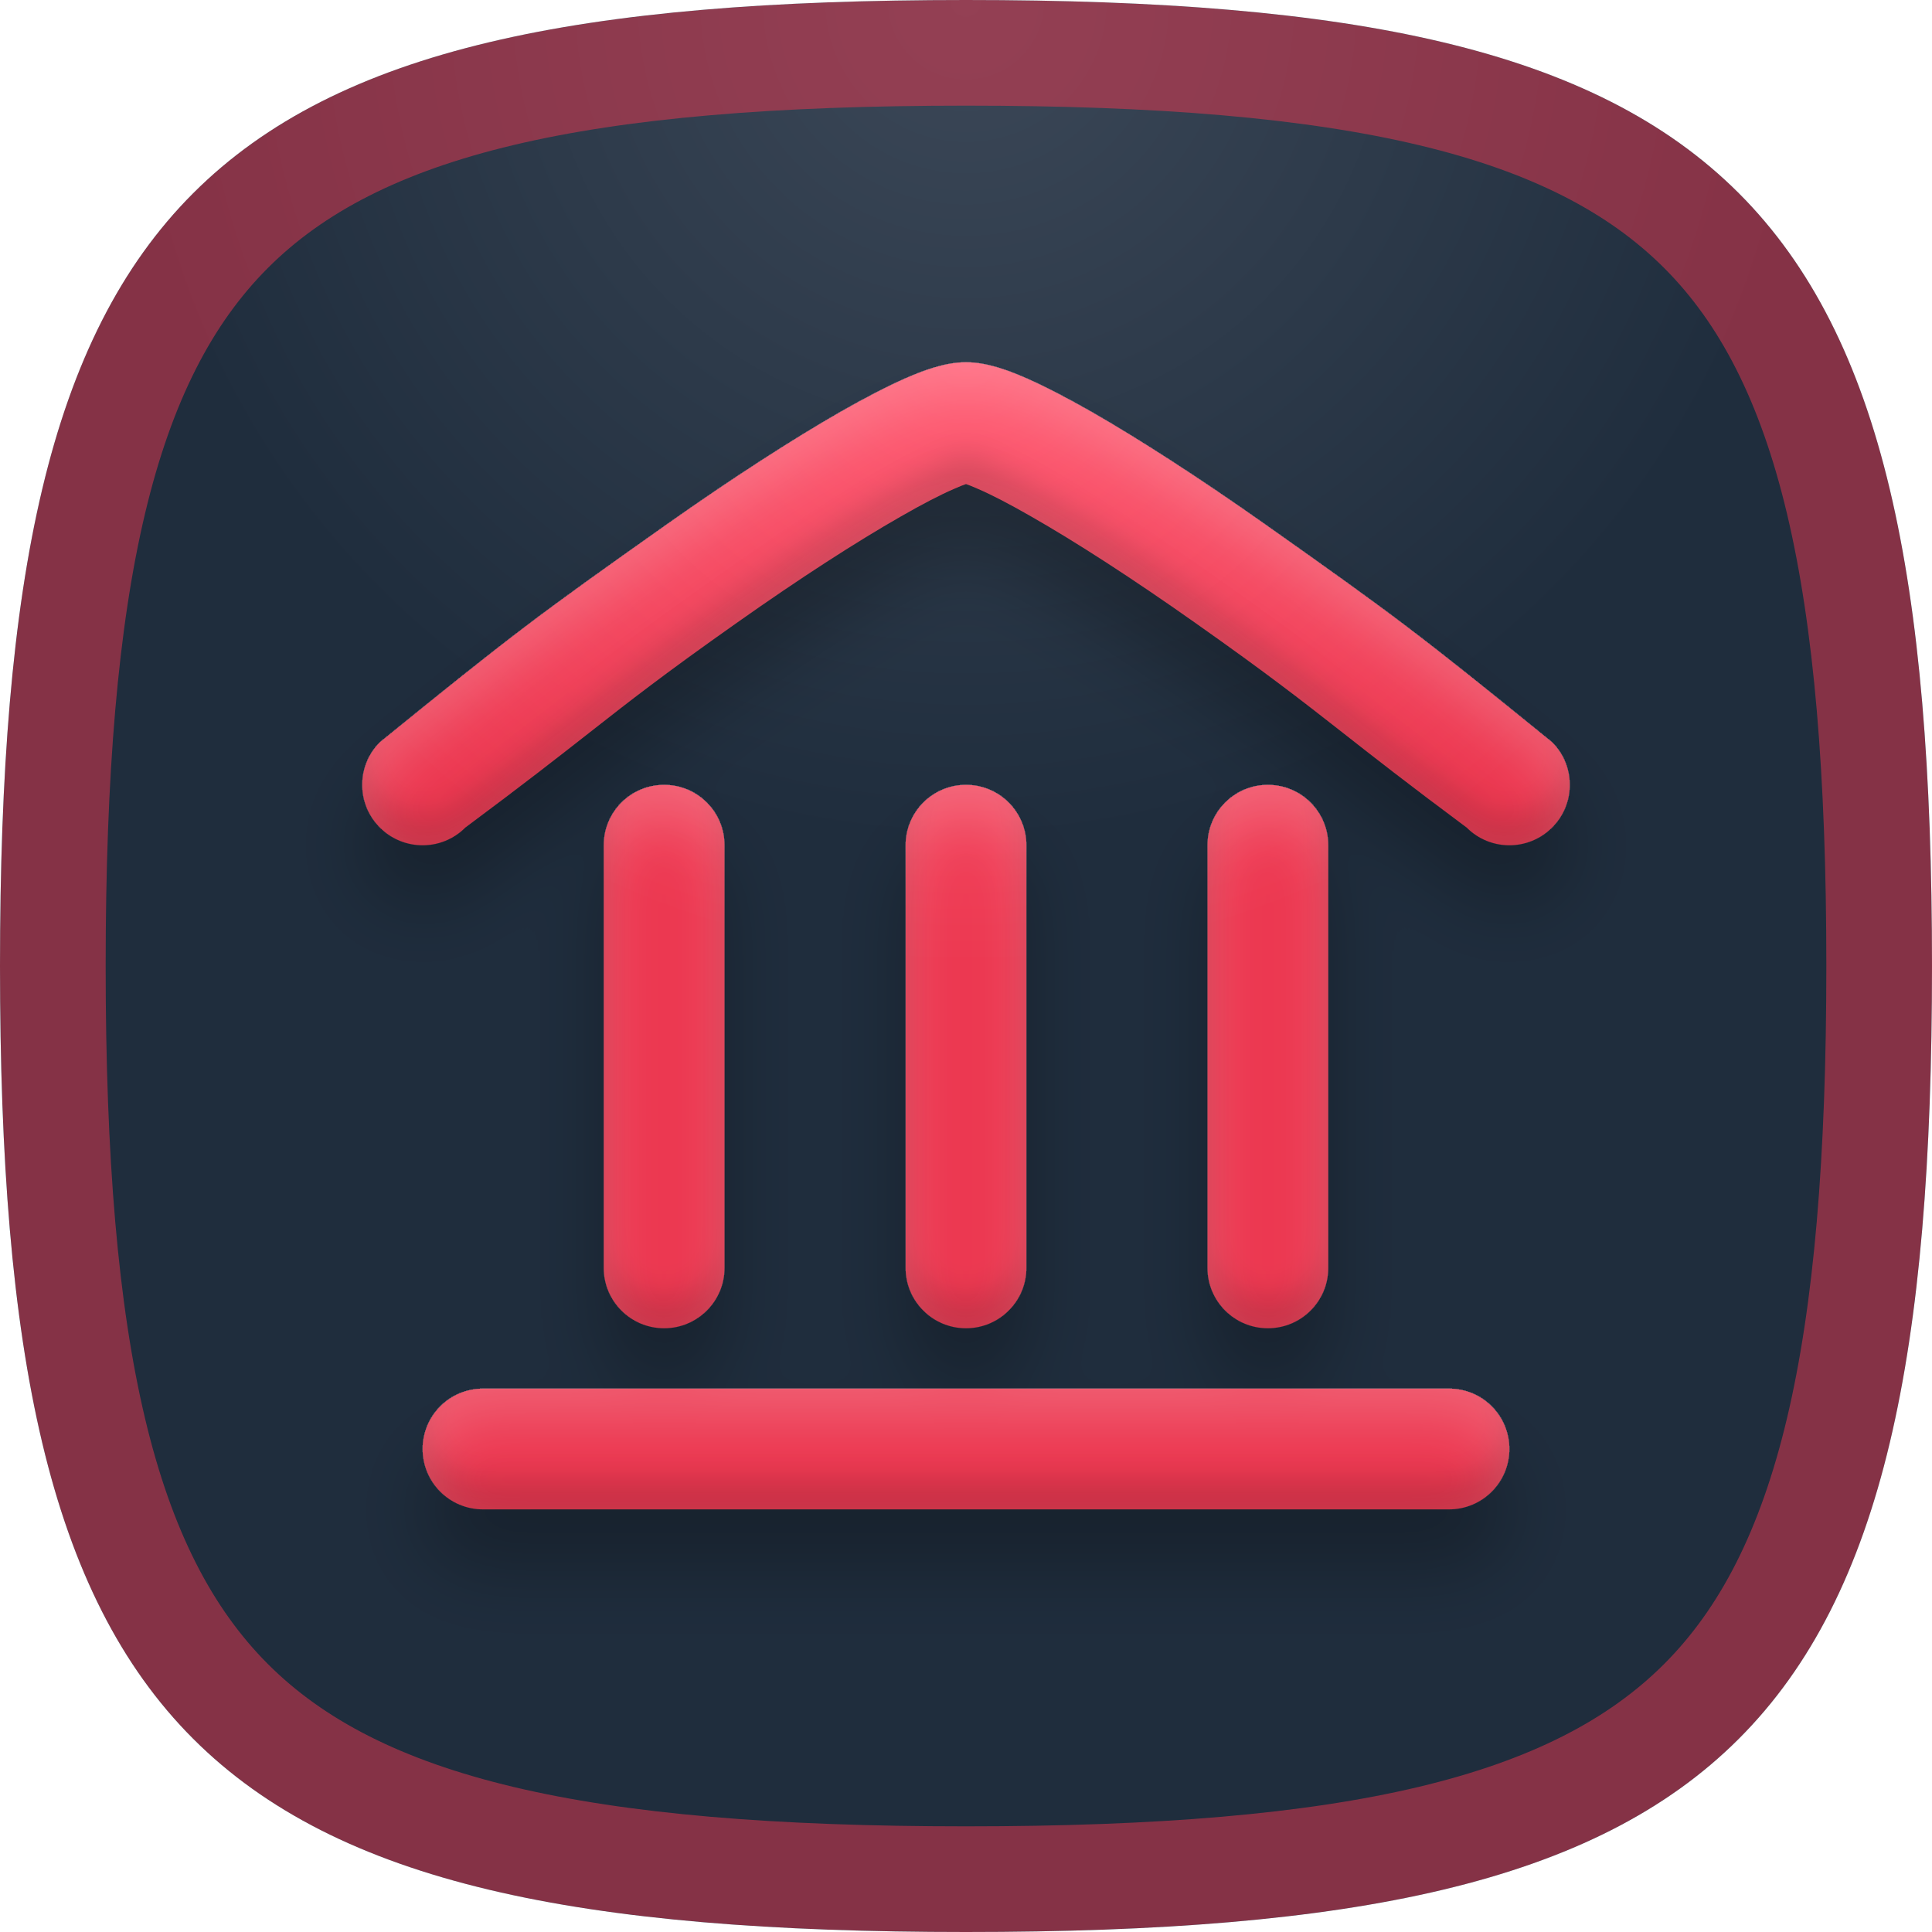
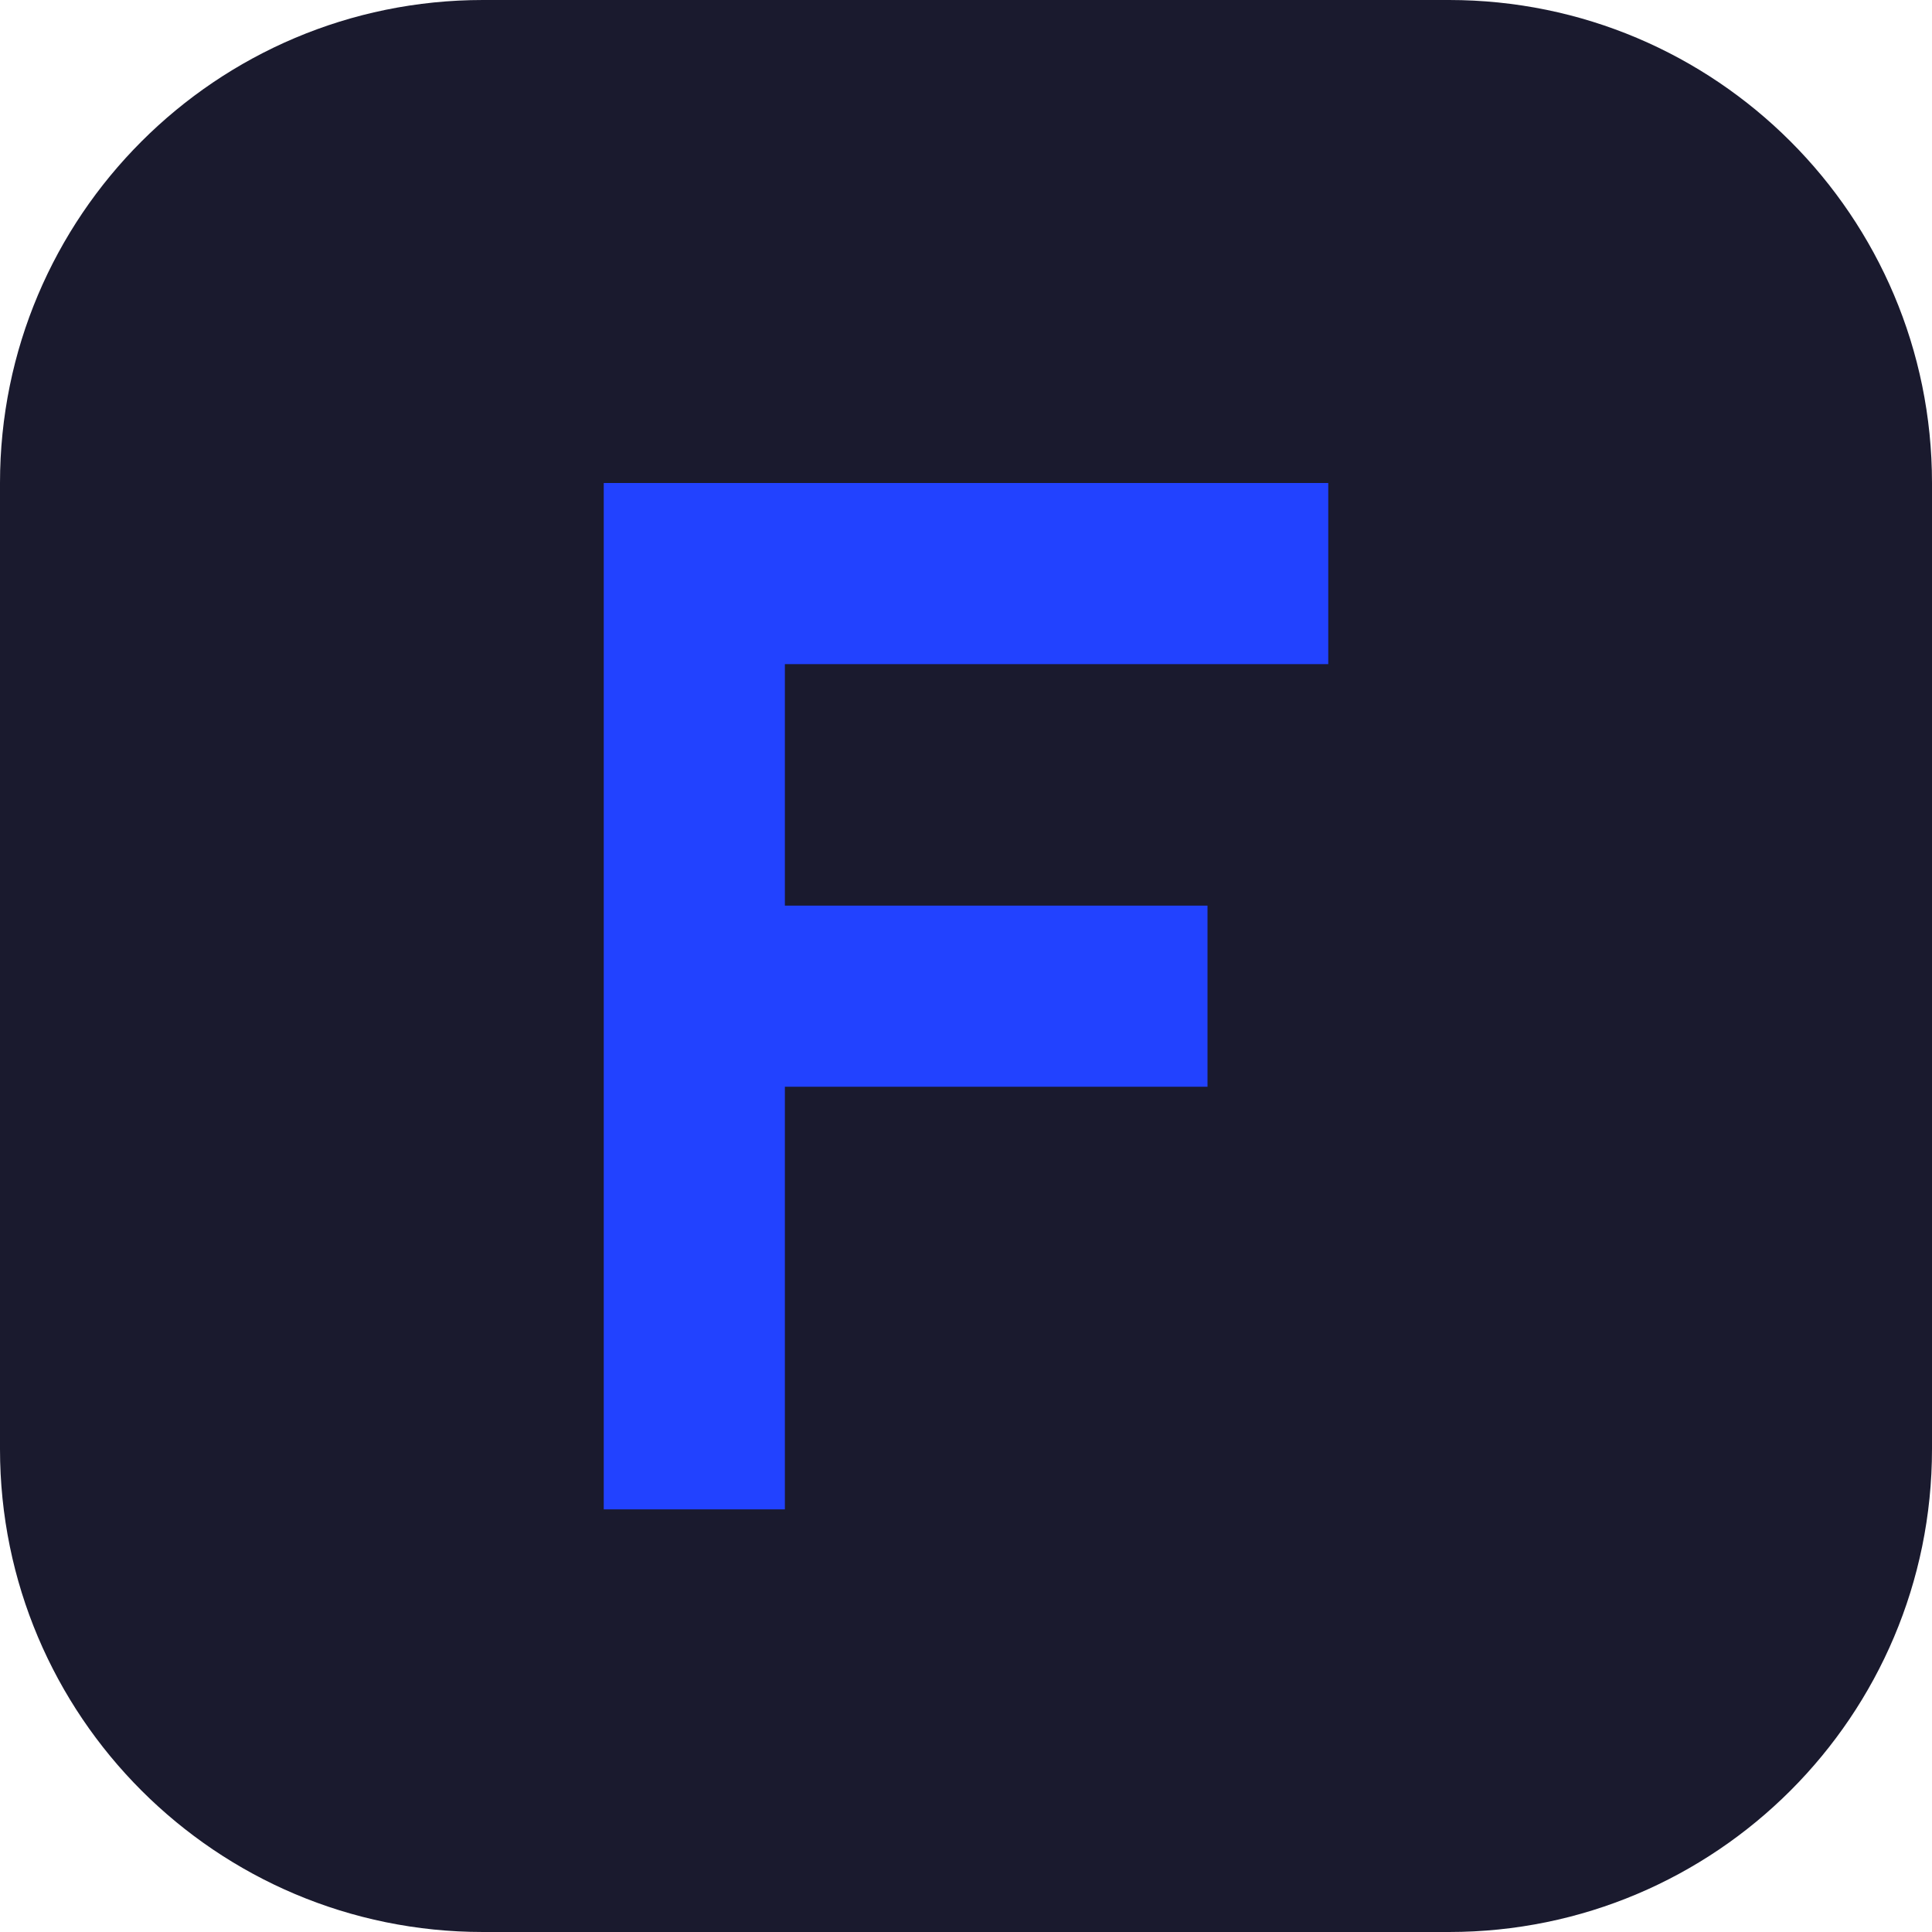
- <svg xmlns="http://www.w3.org/2000/svg" width="32" height="32" fill="none" viewBox="0 0 32 32">
-   <mask id="mask0" width="32" height="32" x="0" y="0" mask-type="alpha" maskUnits="userSpaceOnUse">
-     <path fill="#000" fill-rule="evenodd" d="M16 32C28.8 32 32 28.8 32 16C32 3.2 28.8 0 16 0C3.2 0 0 3.2 0 16C0 28.8 3.2 32 16 32Z" clip-rule="evenodd" />
-   </mask>
-   <g mask="url(#mask0)">
-     <rect width="32" height="32" fill="url(#paint0_radial)" />
-     <path stroke="url(#paint1_angular)" stroke-opacity=".5" stroke-width="1.75" d="M31.125 16C31.125 22.406 30.303 26.059 28.181 28.181C26.059 30.303 22.406 31.125 16 31.125C9.594 31.125 5.94 30.303 3.819 28.181C1.697 26.059 0.875 22.406 0.875 16C0.875 9.594 1.697 5.94 3.819 3.819C5.94 1.697 9.594 0.875 16 0.875C22.406 0.875 26.059 1.697 28.181 3.819C30.303 5.94 31.125 9.594 31.125 16Z" />
-     <g filter="url(#filter0_dii)">
-       <path fill="url(#paint2_radial)" fill-rule="evenodd" d="M16 8.018C15.959 8.032 15.896 8.056 15.806 8.096C15.567 8.199 15.283 8.347 14.918 8.556C14.176 8.98 13.247 9.579 12.202 10.317C10.995 11.168 10.448 11.597 9.767 12.131L9.767 12.131L9.767 12.131C9.262 12.527 8.683 12.981 7.707 13.707C7.317 14.098 6.683 14.098 6.293 13.707C5.902 13.317 5.902 12.683 6.293 12.293C8.501 10.5 8.899 10.201 11.048 8.683C12.128 7.921 13.137 7.27 13.926 6.819C14.327 6.59 14.706 6.394 15.003 6.264C15.265 6.149 15.642 6 16 6C16.358 6 16.735 6.149 16.997 6.264C17.294 6.394 17.673 6.59 18.074 6.819C18.863 7.27 19.872 7.921 20.952 8.683C23.101 10.201 23.5 10.5 25.707 12.293C26.098 12.683 26.098 13.317 25.707 13.707C25.317 14.098 24.683 14.098 24.293 13.707C23.317 12.981 22.738 12.527 22.234 12.131C21.552 11.597 21.005 11.168 19.798 10.317C18.753 9.579 17.824 8.98 17.082 8.556C16.717 8.347 16.433 8.199 16.194 8.096C16.104 8.056 16.041 8.032 16 8.018ZM7 24C7 23.448 7.448 23 8 23H24C24.552 23 25 23.448 25 24C25 24.552 24.552 25 24 25H8C7.448 25 7 24.552 7 24ZM15 21C15 21.552 15.448 22 16 22C16.552 22 17 21.552 17 21V14C17 13.448 16.552 13 16 13C15.448 13 15 13.448 15 14V21ZM21 22C20.448 22 20 21.552 20 21V14C20 13.448 20.448 13 21 13C21.552 13 22 13.448 22 14V21C22 21.552 21.552 22 21 22ZM10 21C10 21.552 10.448 22 11 22C11.552 22 12 21.552 12 21V14C12 13.448 11.552 13 11 13C10.448 13 10 13.448 10 14V21Z" clip-rule="evenodd" />
-     </g>
-   </g>
-   <defs>
-     <filter id="filter0_dii" width="22.5" height="21.75" x="4.75" y="5.5" color-interpolation-filters="sRGB" filterUnits="userSpaceOnUse">
-       <feFlood flood-opacity="0" result="BackgroundImageFix" />
-       <feColorMatrix in="SourceAlpha" type="matrix" values="0 0 0 0 0 0 0 0 0 0 0 0 0 0 0 0 0 0 127 0" />
-       <feOffset dy="1" />
-       <feGaussianBlur stdDeviation=".625" />
-       <feColorMatrix type="matrix" values="0 0 0 0 0 0 0 0 0 0 0 0 0 0 0 0 0 0 0.25 0" />
-       <feBlend in2="BackgroundImageFix" mode="normal" result="effect1_dropShadow" />
-       <feBlend in="SourceGraphic" in2="effect1_dropShadow" mode="normal" result="shape" />
-       <feColorMatrix in="SourceAlpha" result="hardAlpha" type="matrix" values="0 0 0 0 0 0 0 0 0 0 0 0 0 0 0 0 0 0 127 0" />
-       <feOffset dy="-.5" />
-       <feGaussianBlur stdDeviation=".25" />
-       <feComposite in2="hardAlpha" k2="-1" k3="1" operator="arithmetic" />
-       <feColorMatrix type="matrix" values="0 0 0 0 0 0 0 0 0 0 0 0 0 0 0 0 0 0 0.15 0" />
-       <feBlend in2="shape" mode="normal" result="effect2_innerShadow" />
-       <feColorMatrix in="SourceAlpha" result="hardAlpha" type="matrix" values="0 0 0 0 0 0 0 0 0 0 0 0 0 0 0 0 0 0 127 0" />
-       <feOffset dy=".5" />
-       <feGaussianBlur stdDeviation=".5" />
-       <feComposite in2="hardAlpha" k2="-1" k3="1" operator="arithmetic" />
-       <feColorMatrix type="matrix" values="0 0 0 0 1 0 0 0 0 1 0 0 0 0 1 0 0 0 0.2 0" />
-       <feBlend in2="effect2_innerShadow" mode="normal" result="effect3_innerShadow" />
-     </filter>
-     <radialGradient id="paint0_radial" cx="0" cy="0" r="1" gradientTransform="translate(16) rotate(90) scale(14)" gradientUnits="userSpaceOnUse">
-       <stop stop-color="#3C4858" />
-       <stop offset="1" stop-color="#1F2D3D" />
-     </radialGradient>
-     <radialGradient id="paint1_angular" cx="0" cy="0" r="1" gradientTransform="translate(16 16) scale(15.1917)" gradientUnits="userSpaceOnUse">
-       <stop offset=".52" stop-color="#ED3952" />
-       <stop offset=".579" stop-color="#FE5B72" />
-       <stop offset=".741" stop-color="#FF5C73" />
-       <stop offset=".929" stop-color="#EC3750" />
-     </radialGradient>
-     <radialGradient id="paint2_radial" cx="0" cy="0" r="1" gradientTransform="translate(16 6) rotate(90) scale(10 12.1799)" gradientUnits="userSpaceOnUse">
-       <stop stop-color="#FF5C73" />
-       <stop offset="1" stop-color="#EC3750" />
-     </radialGradient>
-   </defs>
+ <svg xmlns="http://www.w3.org/2000/svg" width="32" height="32" viewBox="0 0 32 32" fill="none">
+   <rect width="32" height="32" rx="8" fill="#1a1a2e" />
+   <path d="M10 8h12v3h-9v4h7v3h-7v7h-3V8z" fill="#2242FF" />
</svg>
